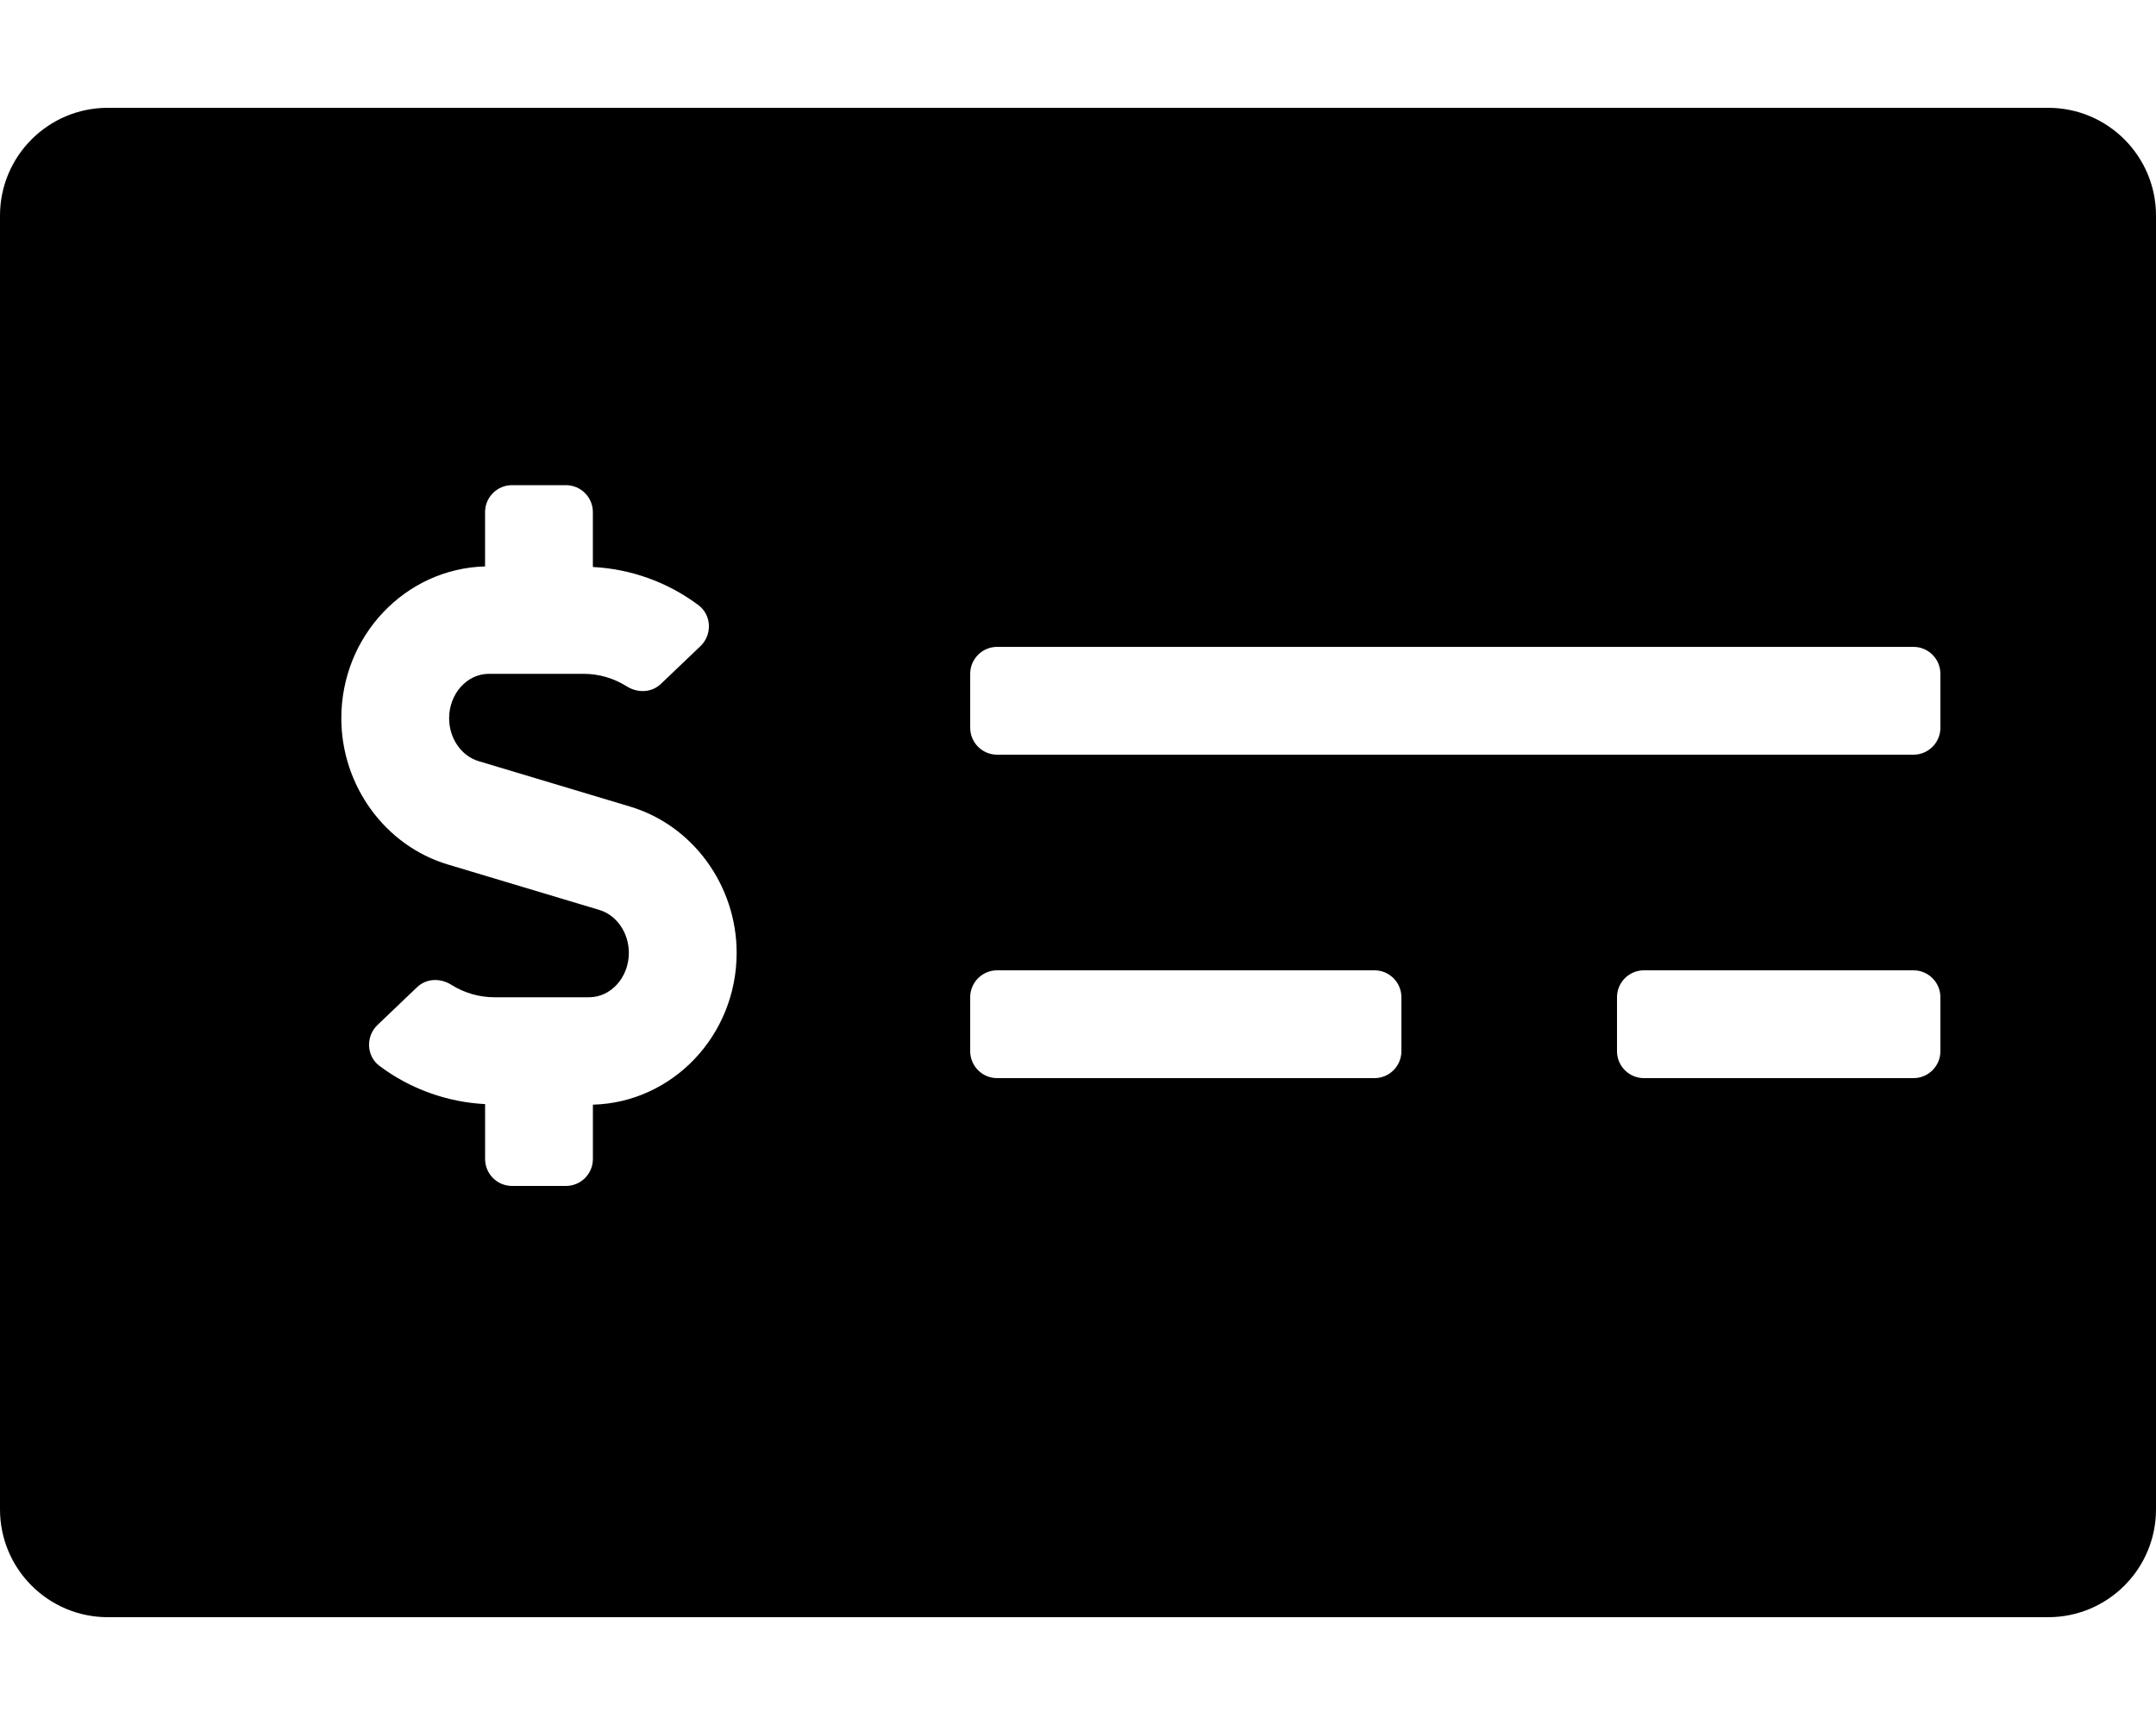
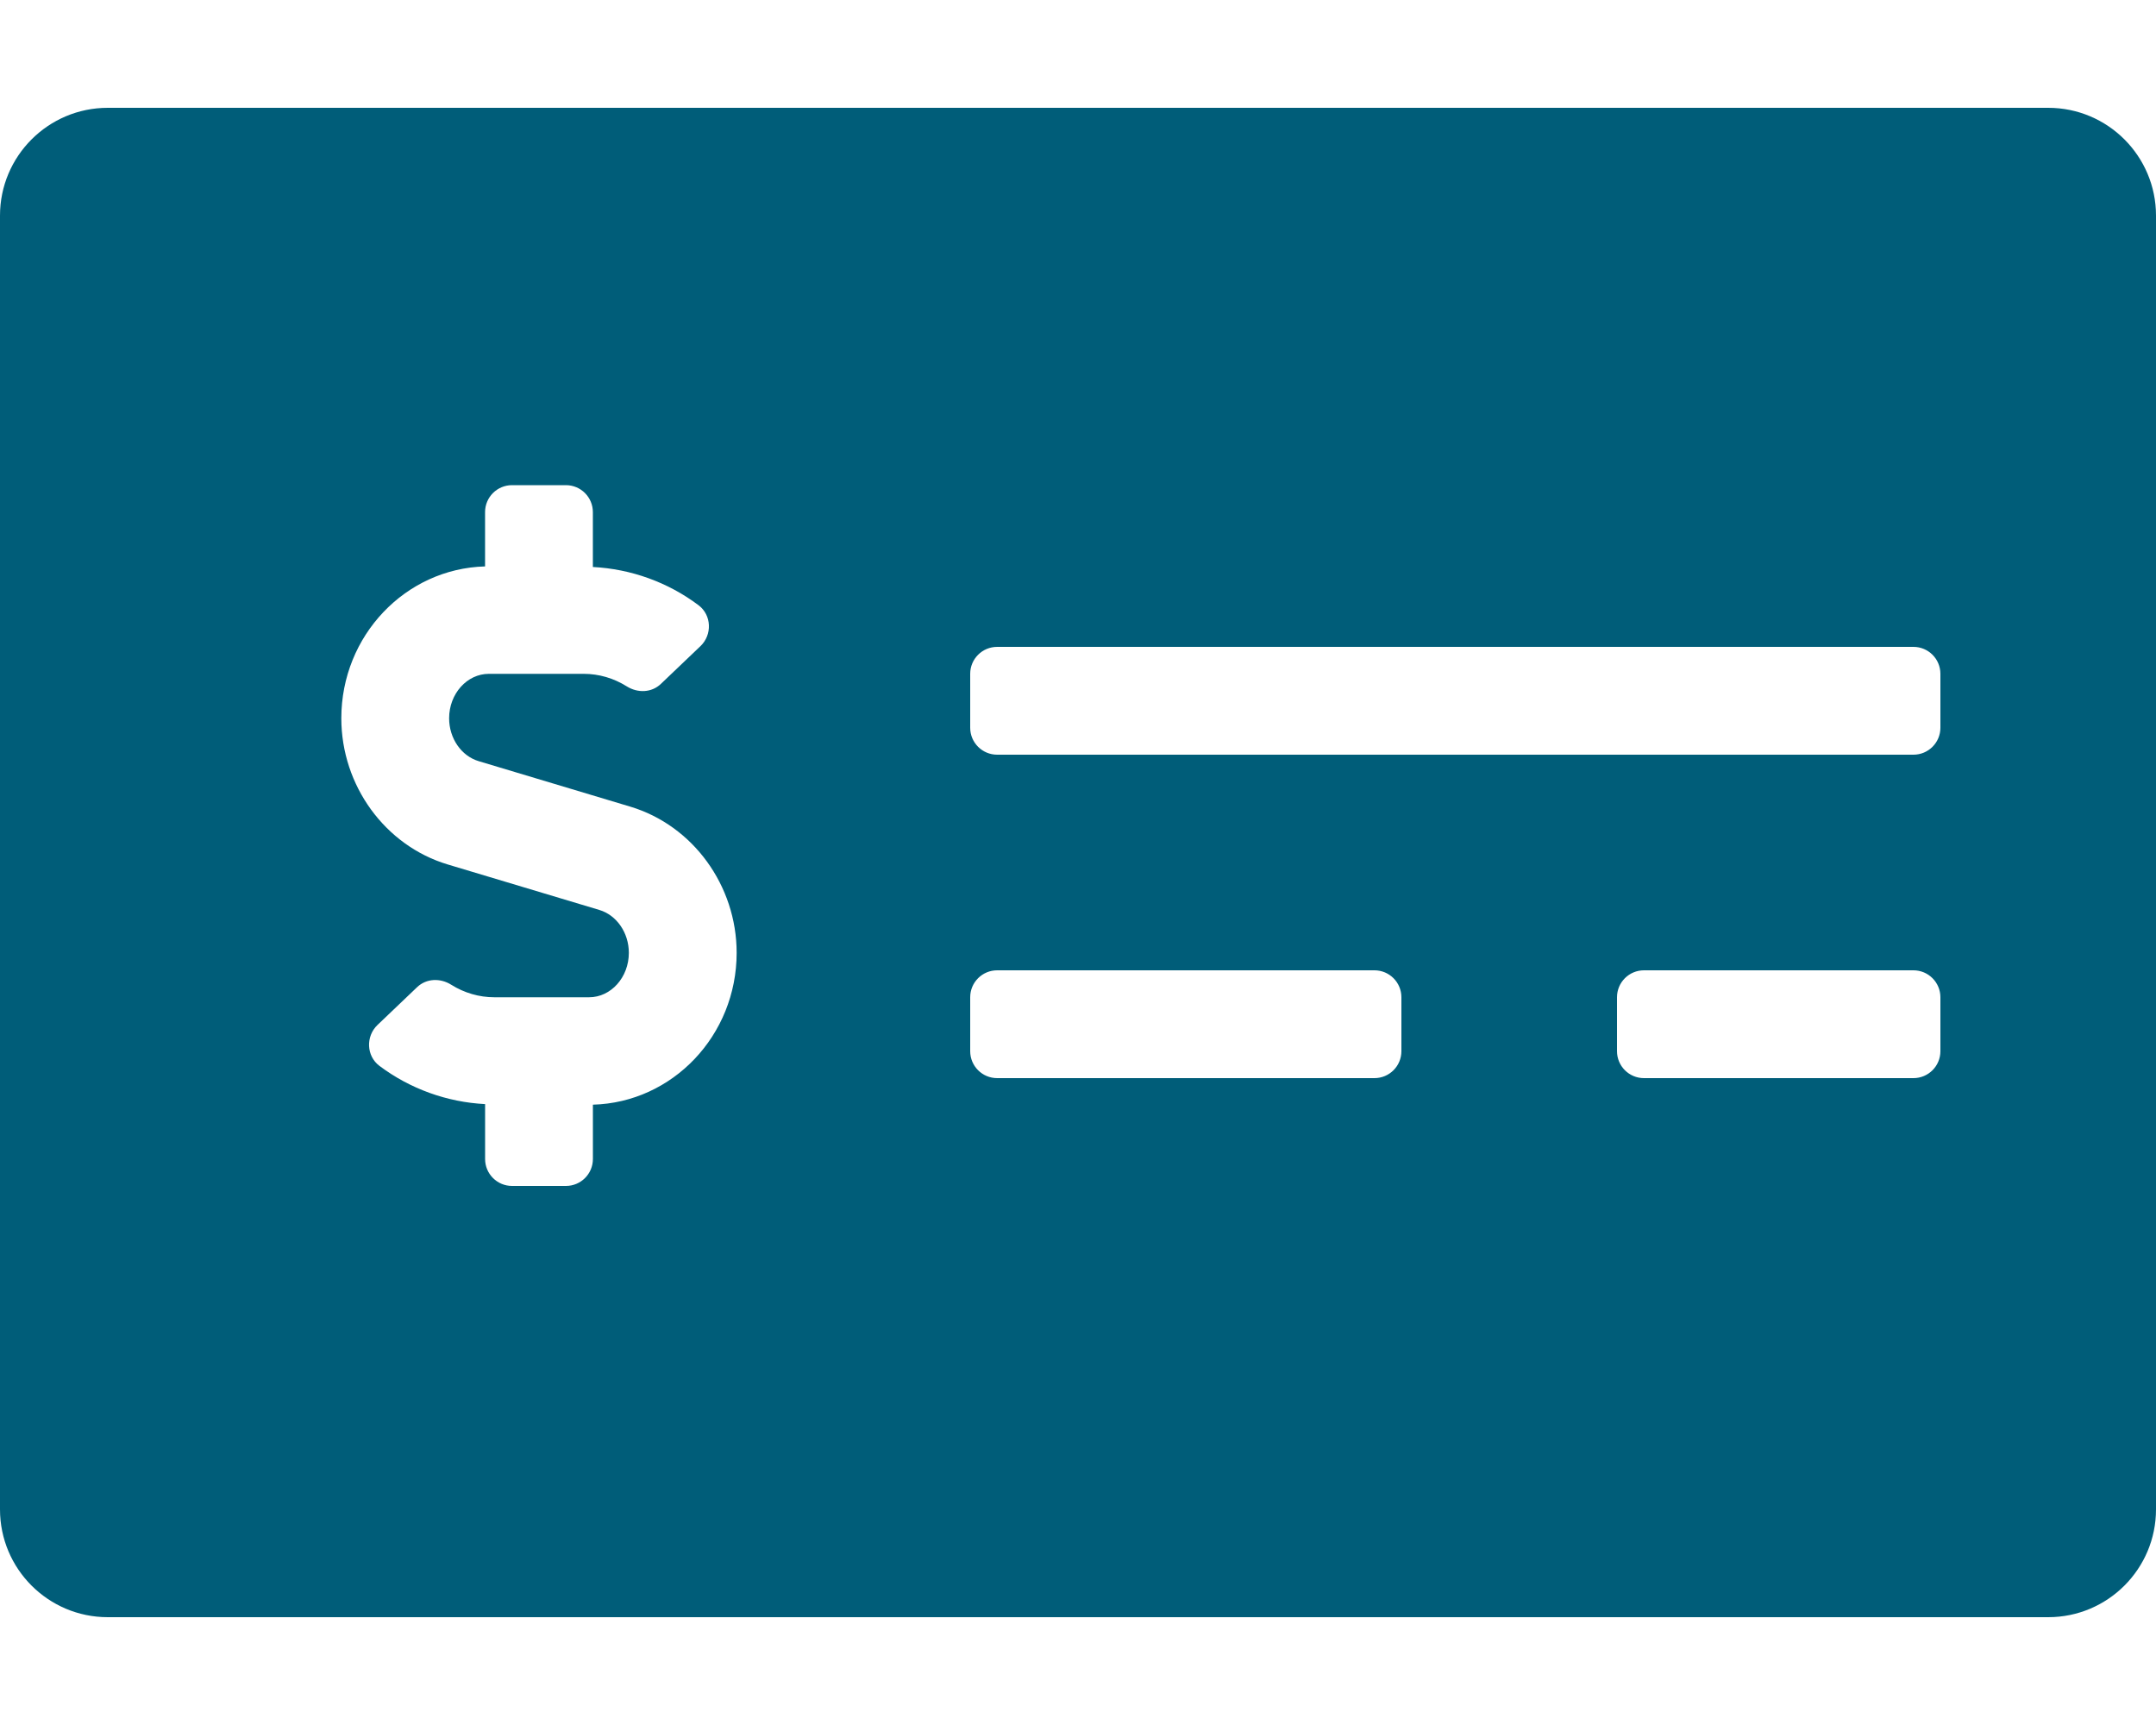
<svg xmlns="http://www.w3.org/2000/svg" viewBox="0 0 640 512">
-   <path d="M608 32H32C14.33 32 0 46.33 0 64v384c0 17.67 14.33 32 32 32h576c17.67 0 32-14.33 32-32V64c0-17.67-14.33-32-32-32zM176 327.88V344c0 4.42-3.58 8-8 8h-16c-4.42 0-8-3.58-8-8v-16.29c-11.29-.58-22.27-4.52-31.37-11.35-3.9-2.93-4.1-8.77-.57-12.14l11.75-11.21c2.77-2.64 6.89-2.76 10.13-.73 3.87 2.42 8.26 3.72 12.82 3.72h28.11c6.5 0 11.8-5.92 11.8-13.19 0-5.95-3.61-11.19-8.77-12.73l-45-13.5c-18.59-5.58-31.58-23.42-31.58-43.39 0-24.52 19.05-44.44 42.67-45.07V152c0-4.42 3.58-8 8-8h16c4.42 0 8 3.58 8 8v16.29c11.29.58 22.27 4.51 31.37 11.35 3.9 2.93 4.1 8.77.57 12.14l-11.75 11.21c-2.77 2.64-6.89 2.76-10.13.73-3.87-2.43-8.26-3.72-12.82-3.72h-28.11c-6.5 0-11.8 5.92-11.8 13.19 0 5.95 3.61 11.19 8.77 12.73l45 13.5c18.59 5.58 31.58 23.42 31.58 43.39 0 24.53-19.05 44.44-42.67 45.07zM416 312c0 4.42-3.58 8-8 8H296c-4.42 0-8-3.58-8-8v-16c0-4.42 3.58-8 8-8h112c4.42 0 8 3.58 8 8v16zm160 0c0 4.42-3.58 8-8 8h-80c-4.42 0-8-3.58-8-8v-16c0-4.42 3.58-8 8-8h80c4.42 0 8 3.58 8 8v16zm0-96c0 4.42-3.58 8-8 8H296c-4.42 0-8-3.58-8-8v-16c0-4.42 3.58-8 8-8h272c4.42 0 8 3.58 8 8v16z" />
+   <path fill="#005D79" d="M608 32H32C14.33 32 0 46.33 0 64v384c0 17.67 14.33 32 32 32h576c17.67 0 32-14.33 32-32V64c0-17.67-14.33-32-32-32zM176 327.88V344c0 4.42-3.58 8-8 8h-16c-4.42 0-8-3.58-8-8v-16.29c-11.29-.58-22.27-4.52-31.37-11.35-3.9-2.93-4.1-8.77-.57-12.14l11.75-11.21c2.77-2.64 6.89-2.76 10.13-.73 3.87 2.42 8.26 3.72 12.82 3.72h28.11c6.5 0 11.8-5.92 11.8-13.19 0-5.95-3.61-11.19-8.77-12.73l-45-13.5c-18.59-5.58-31.58-23.42-31.58-43.39 0-24.52 19.05-44.44 42.67-45.07V152c0-4.42 3.58-8 8-8h16c4.42 0 8 3.58 8 8v16.29c11.29.58 22.27 4.51 31.37 11.35 3.9 2.93 4.1 8.77.57 12.14l-11.75 11.21c-2.77 2.64-6.89 2.76-10.13.73-3.87-2.43-8.26-3.72-12.82-3.72h-28.11c-6.5 0-11.8 5.92-11.8 13.19 0 5.95 3.61 11.19 8.77 12.73l45 13.5c18.59 5.58 31.58 23.42 31.58 43.39 0 24.53-19.05 44.44-42.67 45.07zM416 312c0 4.42-3.58 8-8 8H296c-4.42 0-8-3.58-8-8v-16c0-4.42 3.58-8 8-8h112c4.42 0 8 3.58 8 8v16zm160 0c0 4.42-3.58 8-8 8h-80c-4.42 0-8-3.58-8-8v-16c0-4.42 3.58-8 8-8h80c4.42 0 8 3.58 8 8v16zm0-96c0 4.42-3.58 8-8 8H296c-4.42 0-8-3.58-8-8v-16c0-4.42 3.58-8 8-8h272c4.42 0 8 3.58 8 8v16z" />
</svg>
